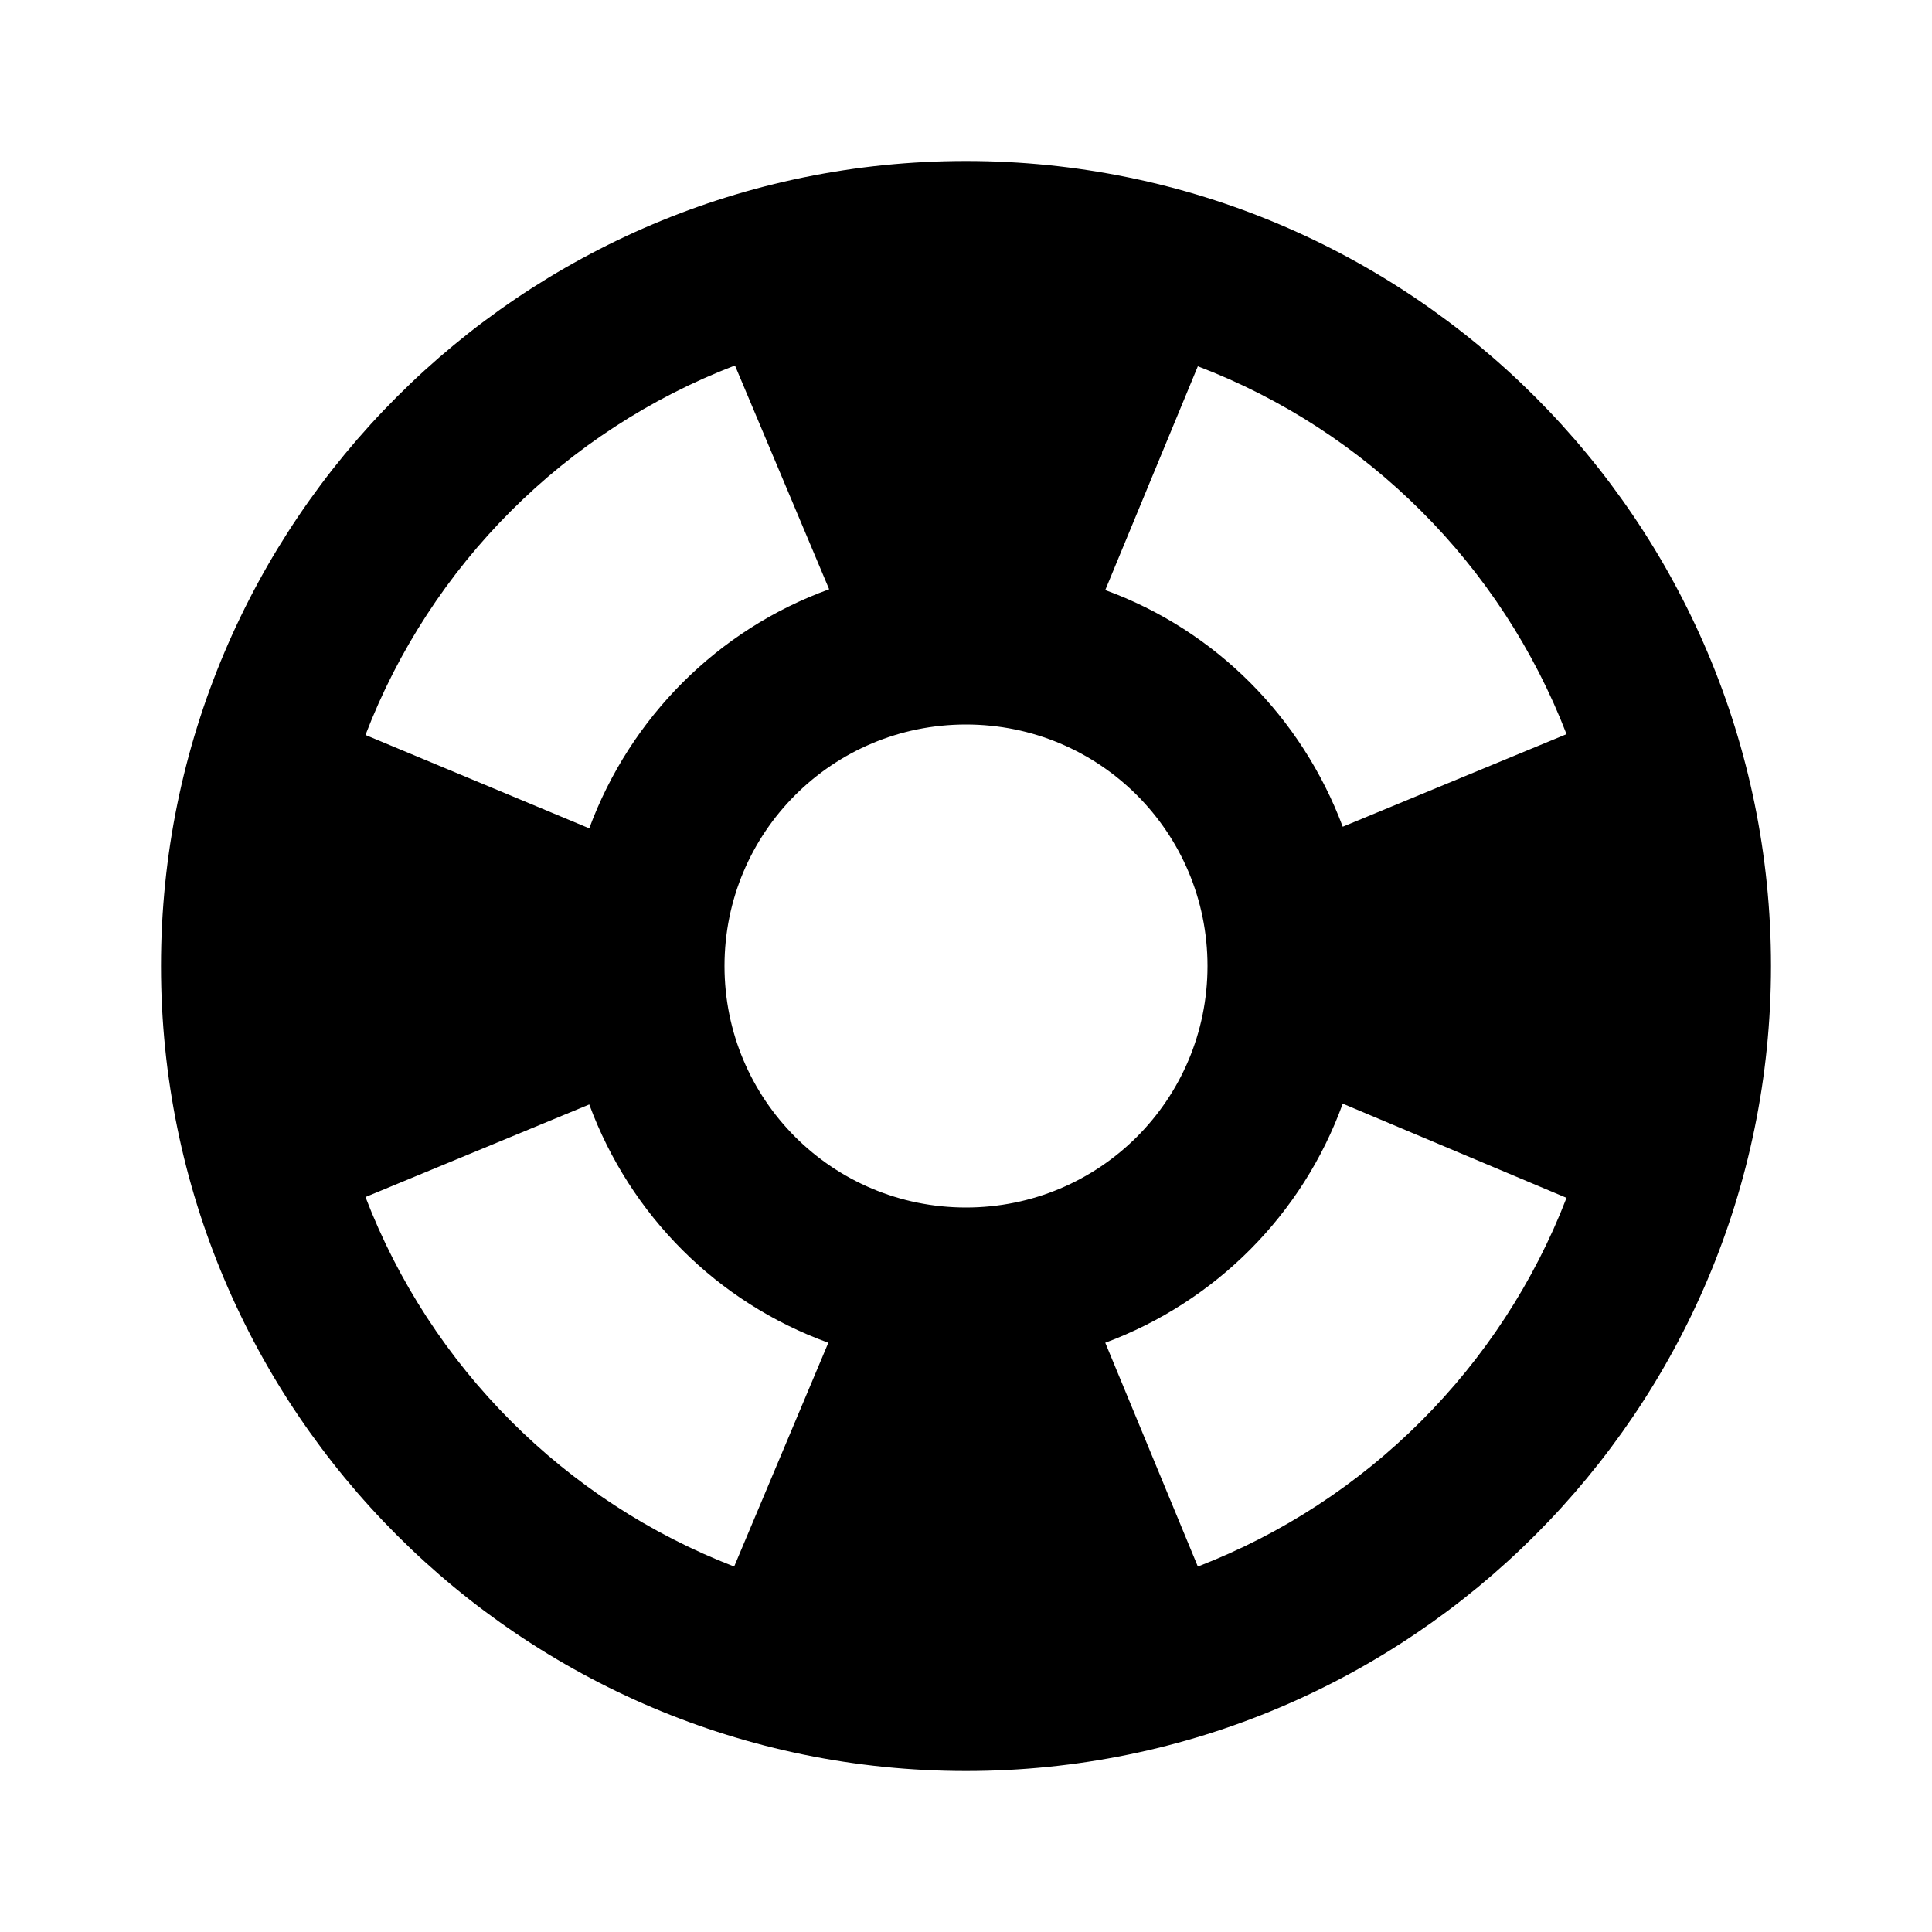
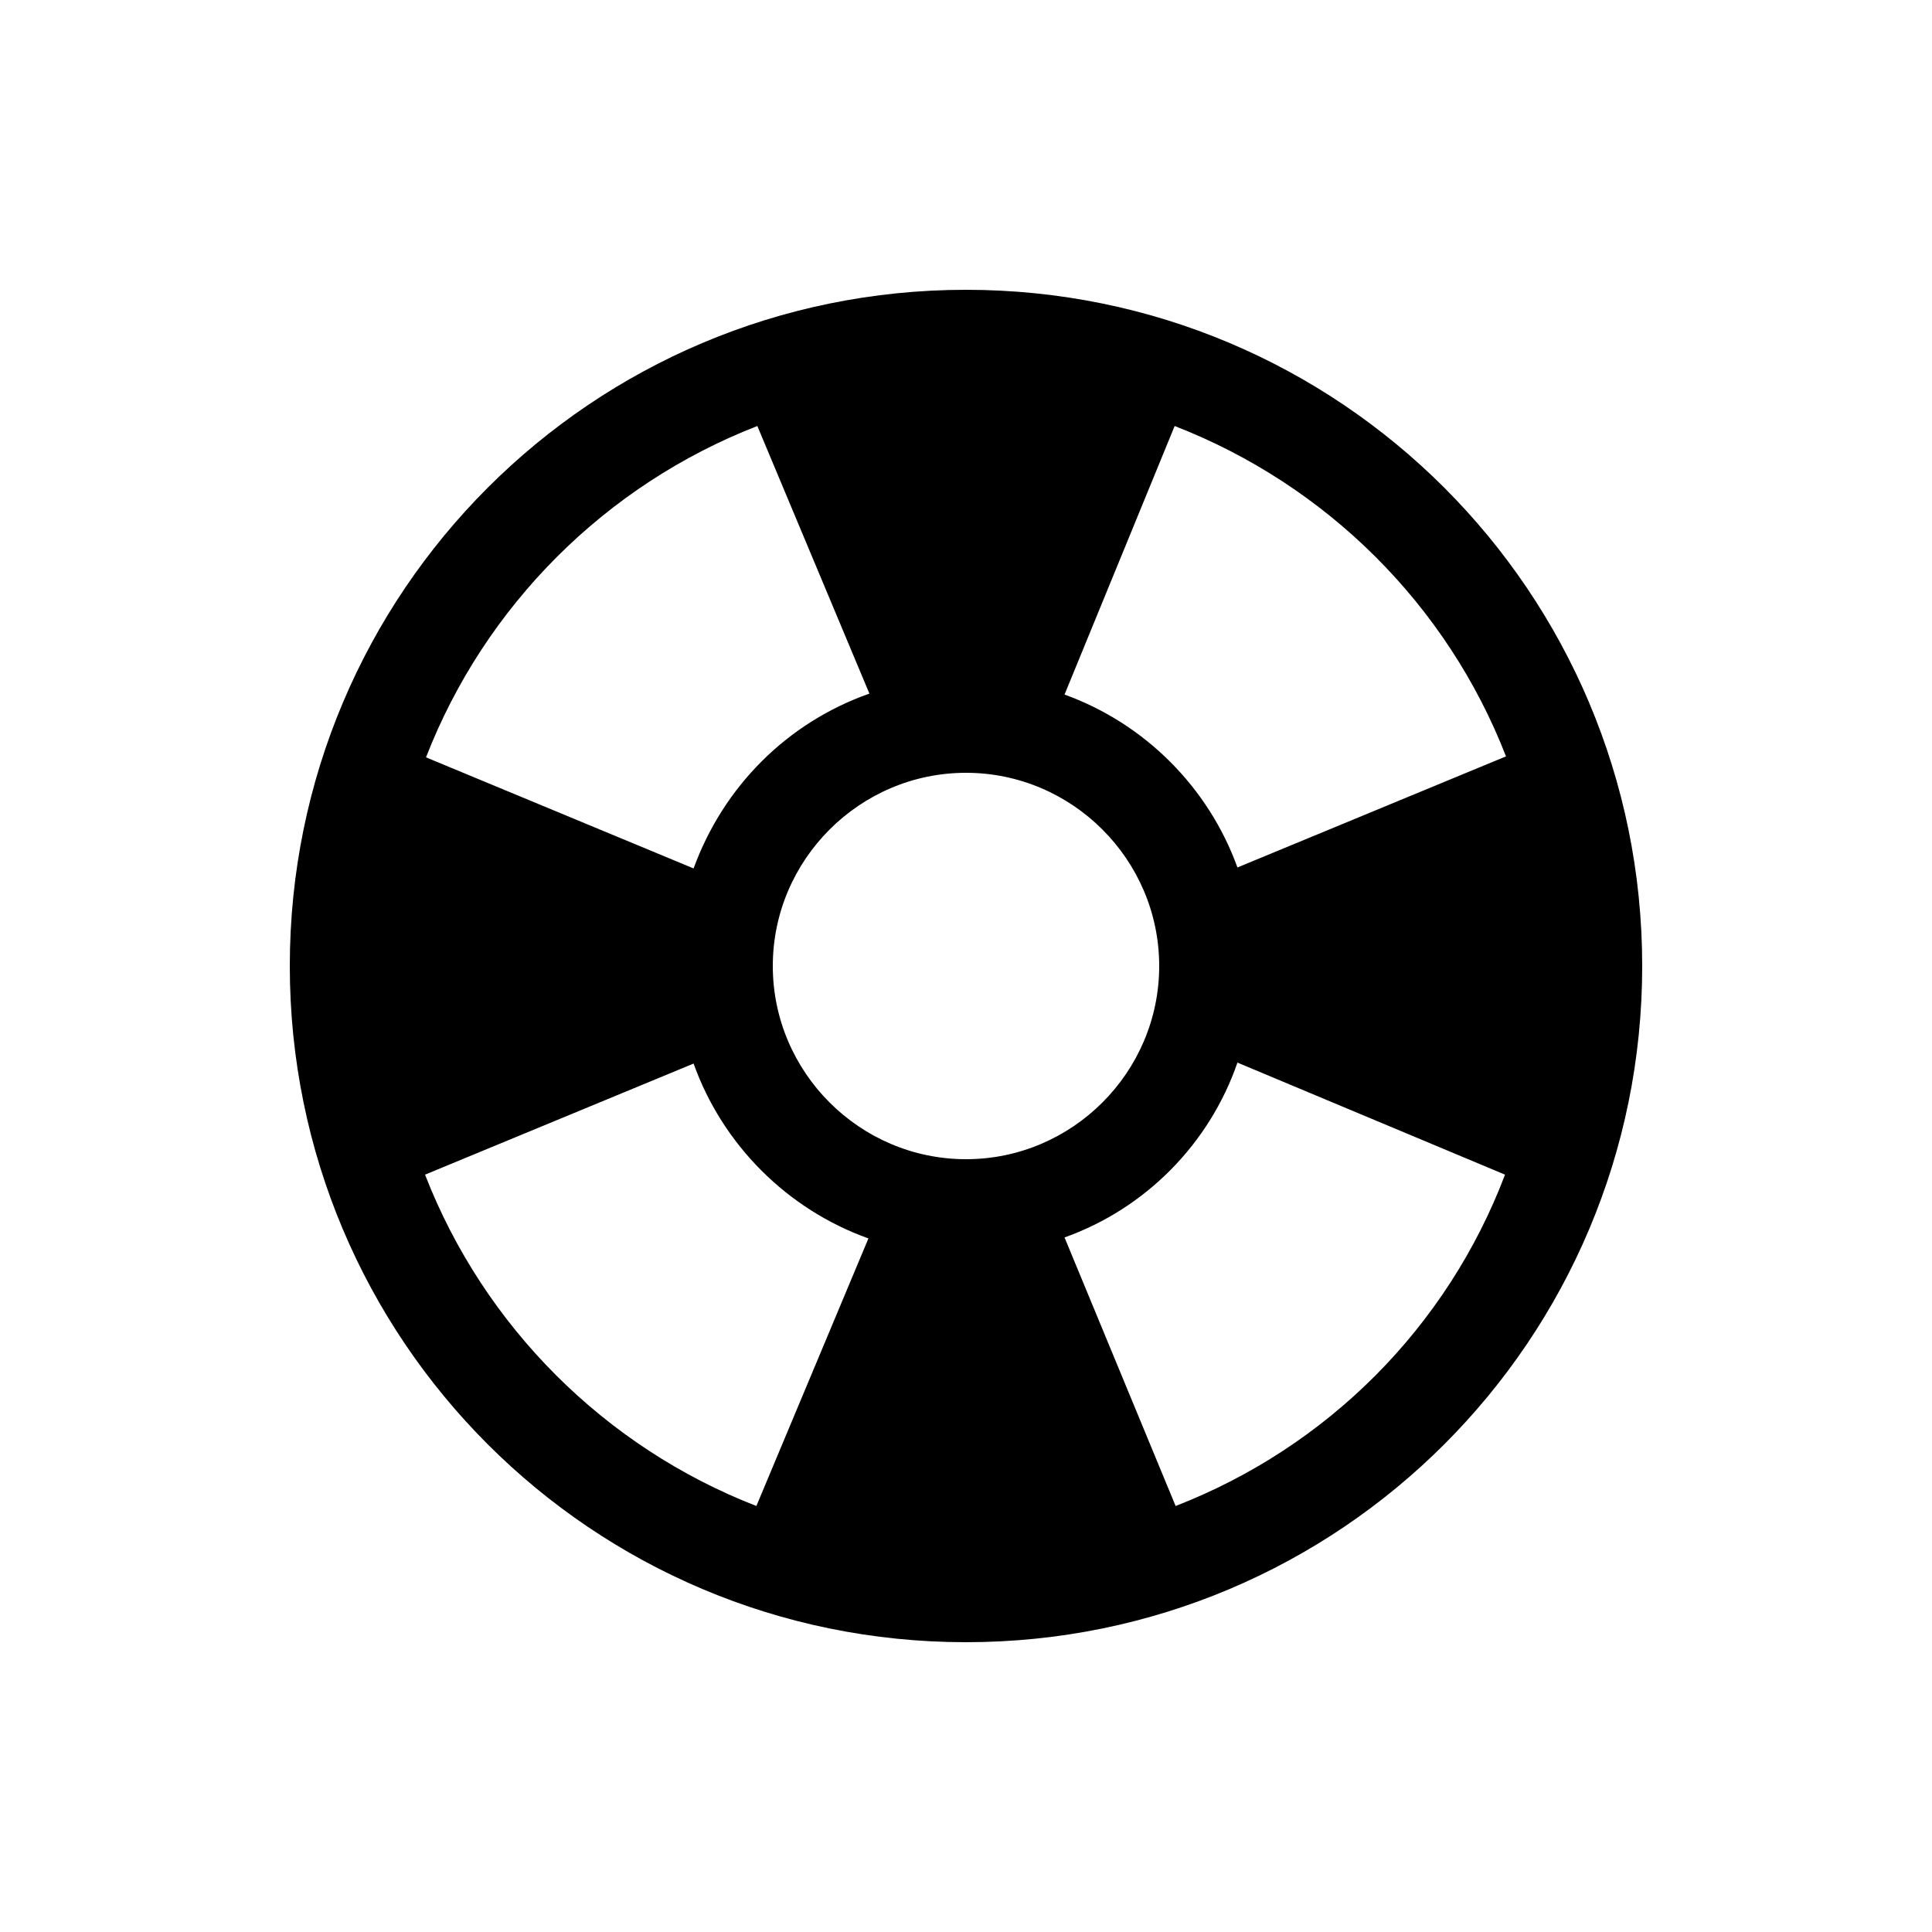
- <svg xmlns="http://www.w3.org/2000/svg" enable-background="new 0 0 24 24" height="24" viewBox="0 0 24 24" width="24">
+ <svg xmlns="http://www.w3.org/2000/svg" enable-background="new 0 0 20 20" height="20" viewBox="0 0 20 20" width="20">
  <g>
-     <rect fill="none" height="24" width="24" />
+     <rect fill="none" height="20" width="20" />
  </g>
  <g>
-     <path d="M12,2C6.48,2,2,6.48,2,12c0,5.52,4.48,10,10,10s10-4.48,10-10C22,6.48,17.52,2,12,2z M19.46,9.12l-2.78,1.15 c-0.51-1.36-1.58-2.44-2.95-2.94l1.15-2.78C16.98,5.35,18.65,7.02,19.46,9.12z M12,15c-1.66,0-3-1.34-3-3s1.34-3,3-3s3,1.34,3,3 S13.66,15,12,15z M9.13,4.54l1.17,2.78c-1.38,0.5-2.47,1.59-2.98,2.97L4.54,9.13C5.35,7.02,7.02,5.35,9.13,4.54z M4.54,14.87 l2.78-1.15c0.51,1.38,1.59,2.46,2.97,2.96l-1.17,2.78C7.02,18.65,5.35,16.98,4.54,14.87z M14.88,19.46l-1.15-2.78 c1.37-0.51,2.45-1.59,2.95-2.97l2.78,1.17C18.65,16.98,16.98,18.65,14.88,19.46z" />
+     <path d="M10,3c-3.87,0-7,3.13-7,7c0,3.87,3.13,7,7,7s7-3.13,7-7C17,6.13,13.87,3,10,3z M12.16,4.41c1.57,0.61,2.82,1.85,3.43,3.42 l-2.78,1.15c-0.3-0.83-0.96-1.49-1.79-1.79L12.16,4.41z M7.84,4.41L9,7.18c-0.85,0.3-1.51,0.96-1.82,1.81v0L4.41,7.84 C5.02,6.27,6.27,5.02,7.84,4.41z M7.83,15.59c-1.57-0.61-2.82-1.86-3.43-3.43l2.78-1.15v0c0.3,0.84,0.97,1.51,1.81,1.81L7.83,15.59 z M8,10c0-1.1,0.9-2,2-2s2,0.9,2,2c0,1.1-0.9,2-2,2S8,11.1,8,10z M12.17,15.59l-1.15-2.78c0.84-0.3,1.5-0.97,1.79-1.81l2.77,1.16 C14.98,13.74,13.74,14.98,12.17,15.59z" />
  </g>
</svg>
